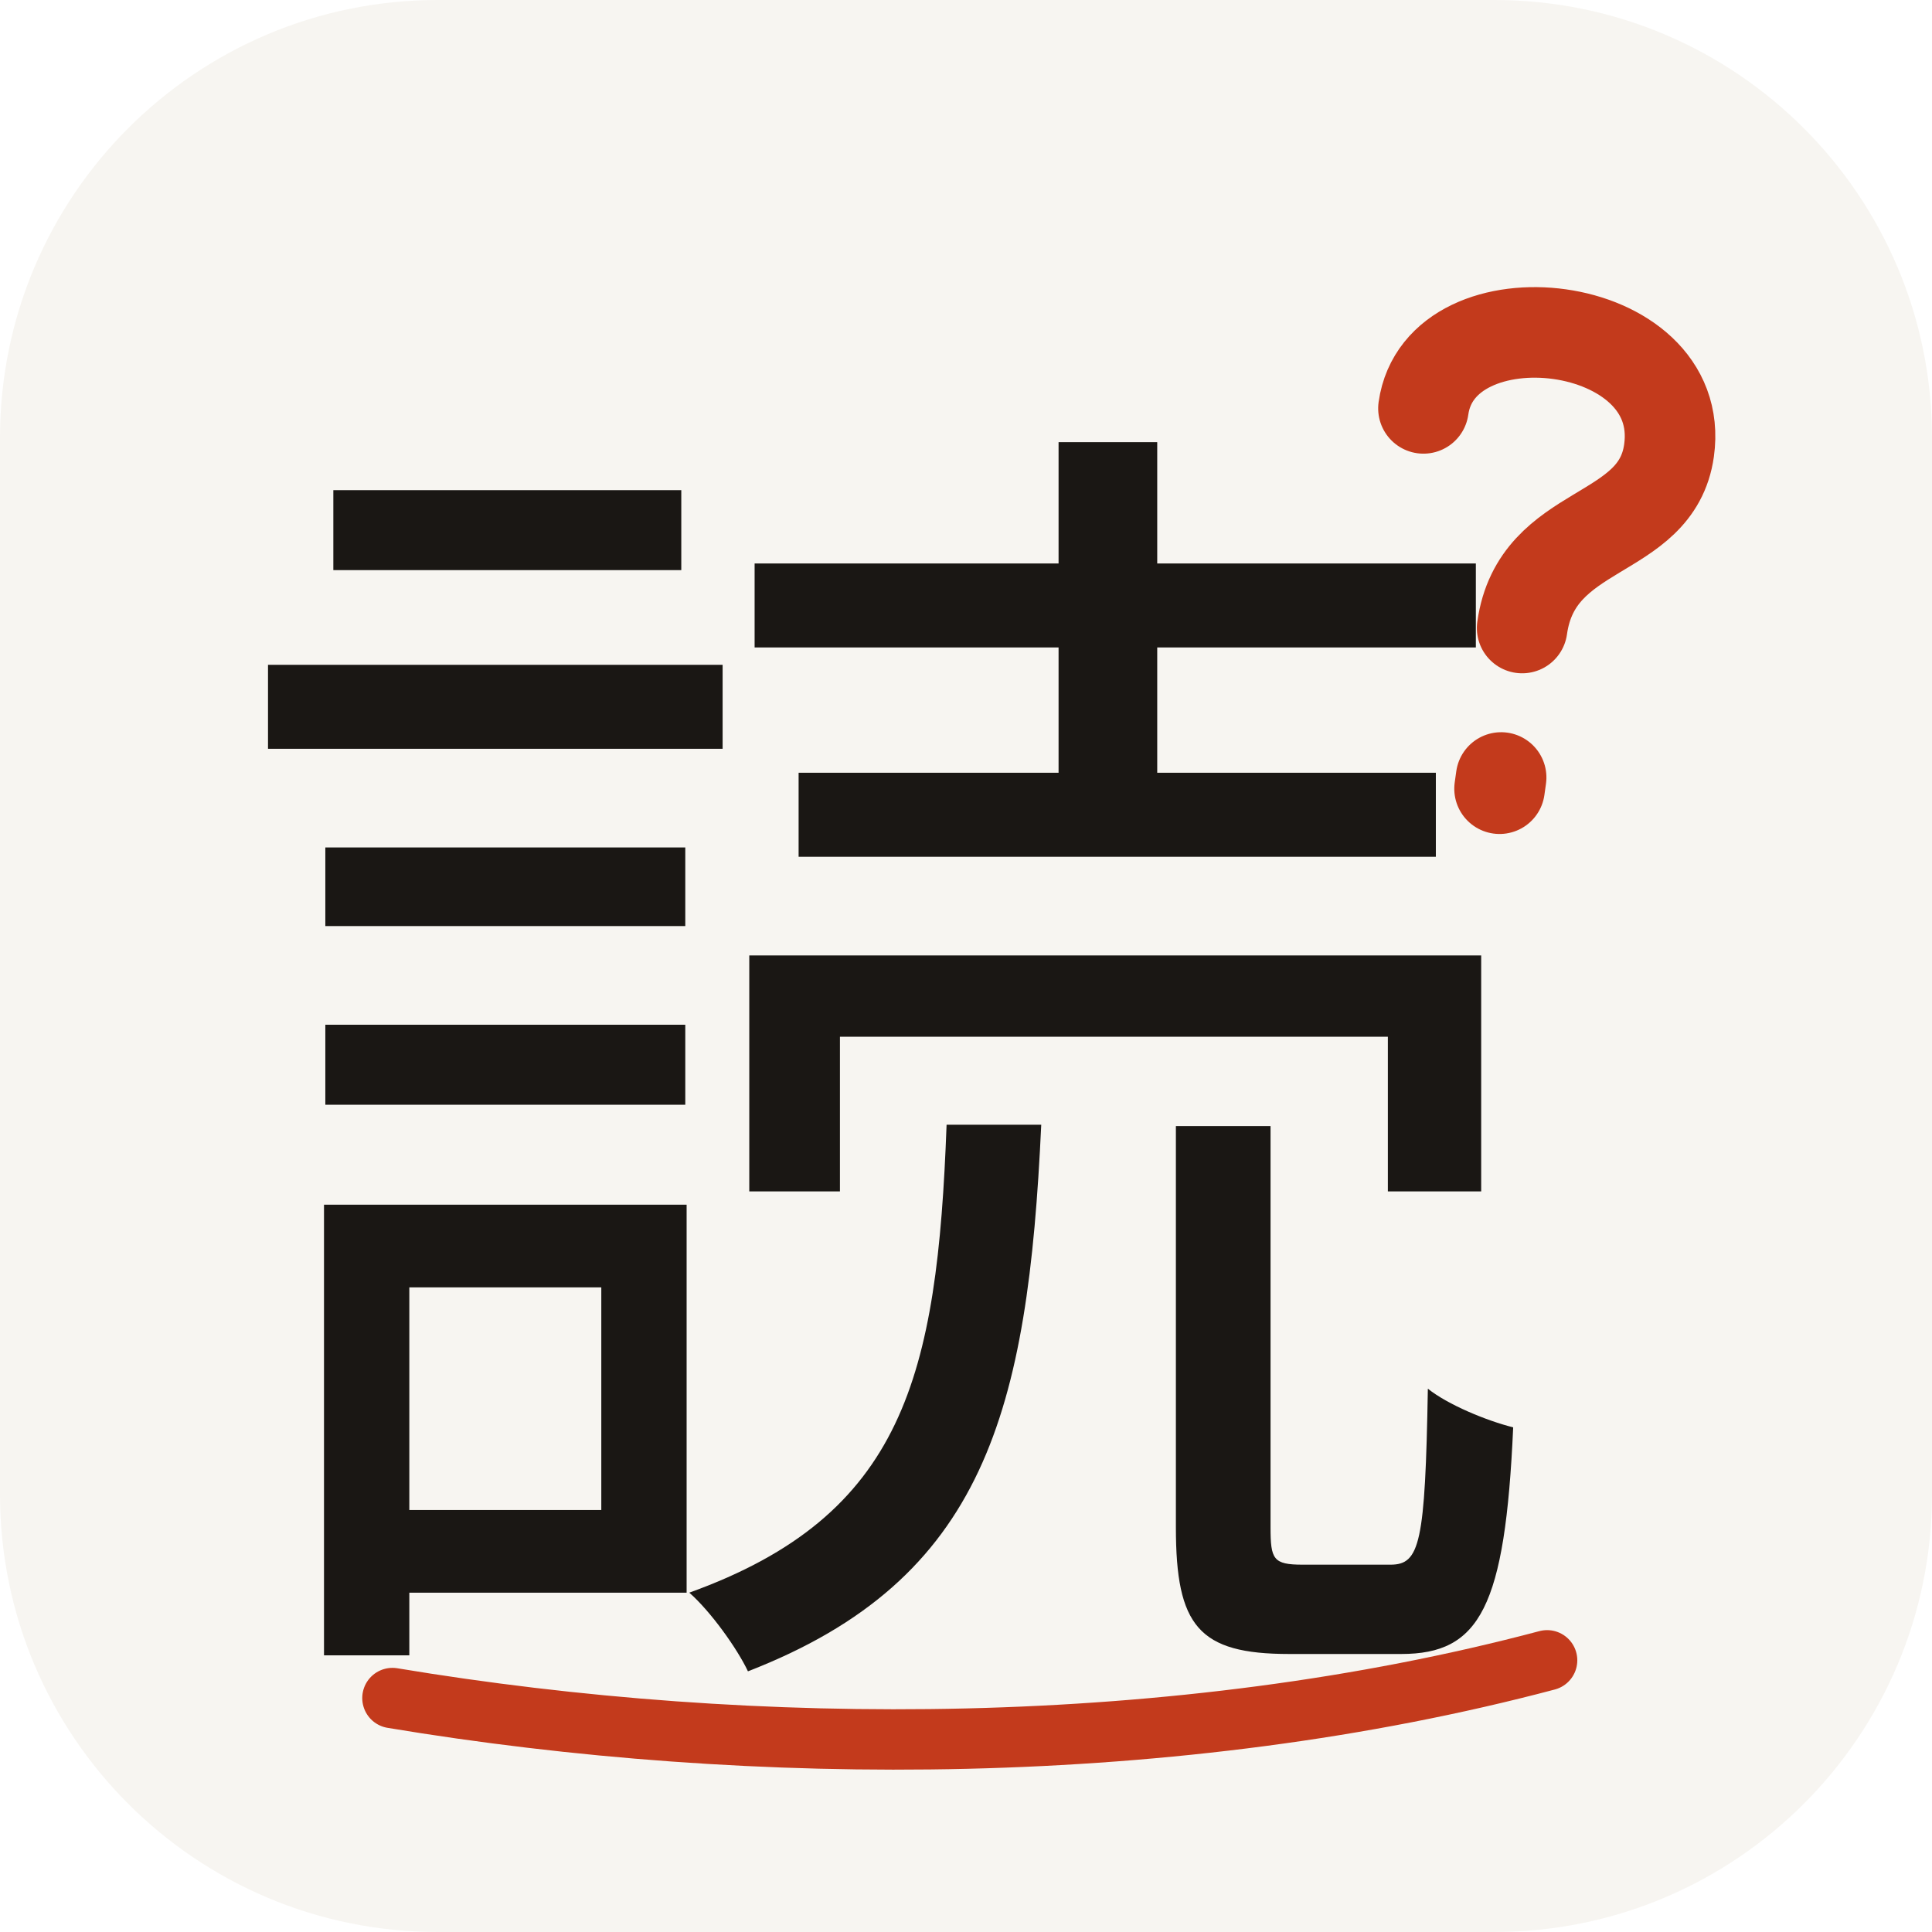
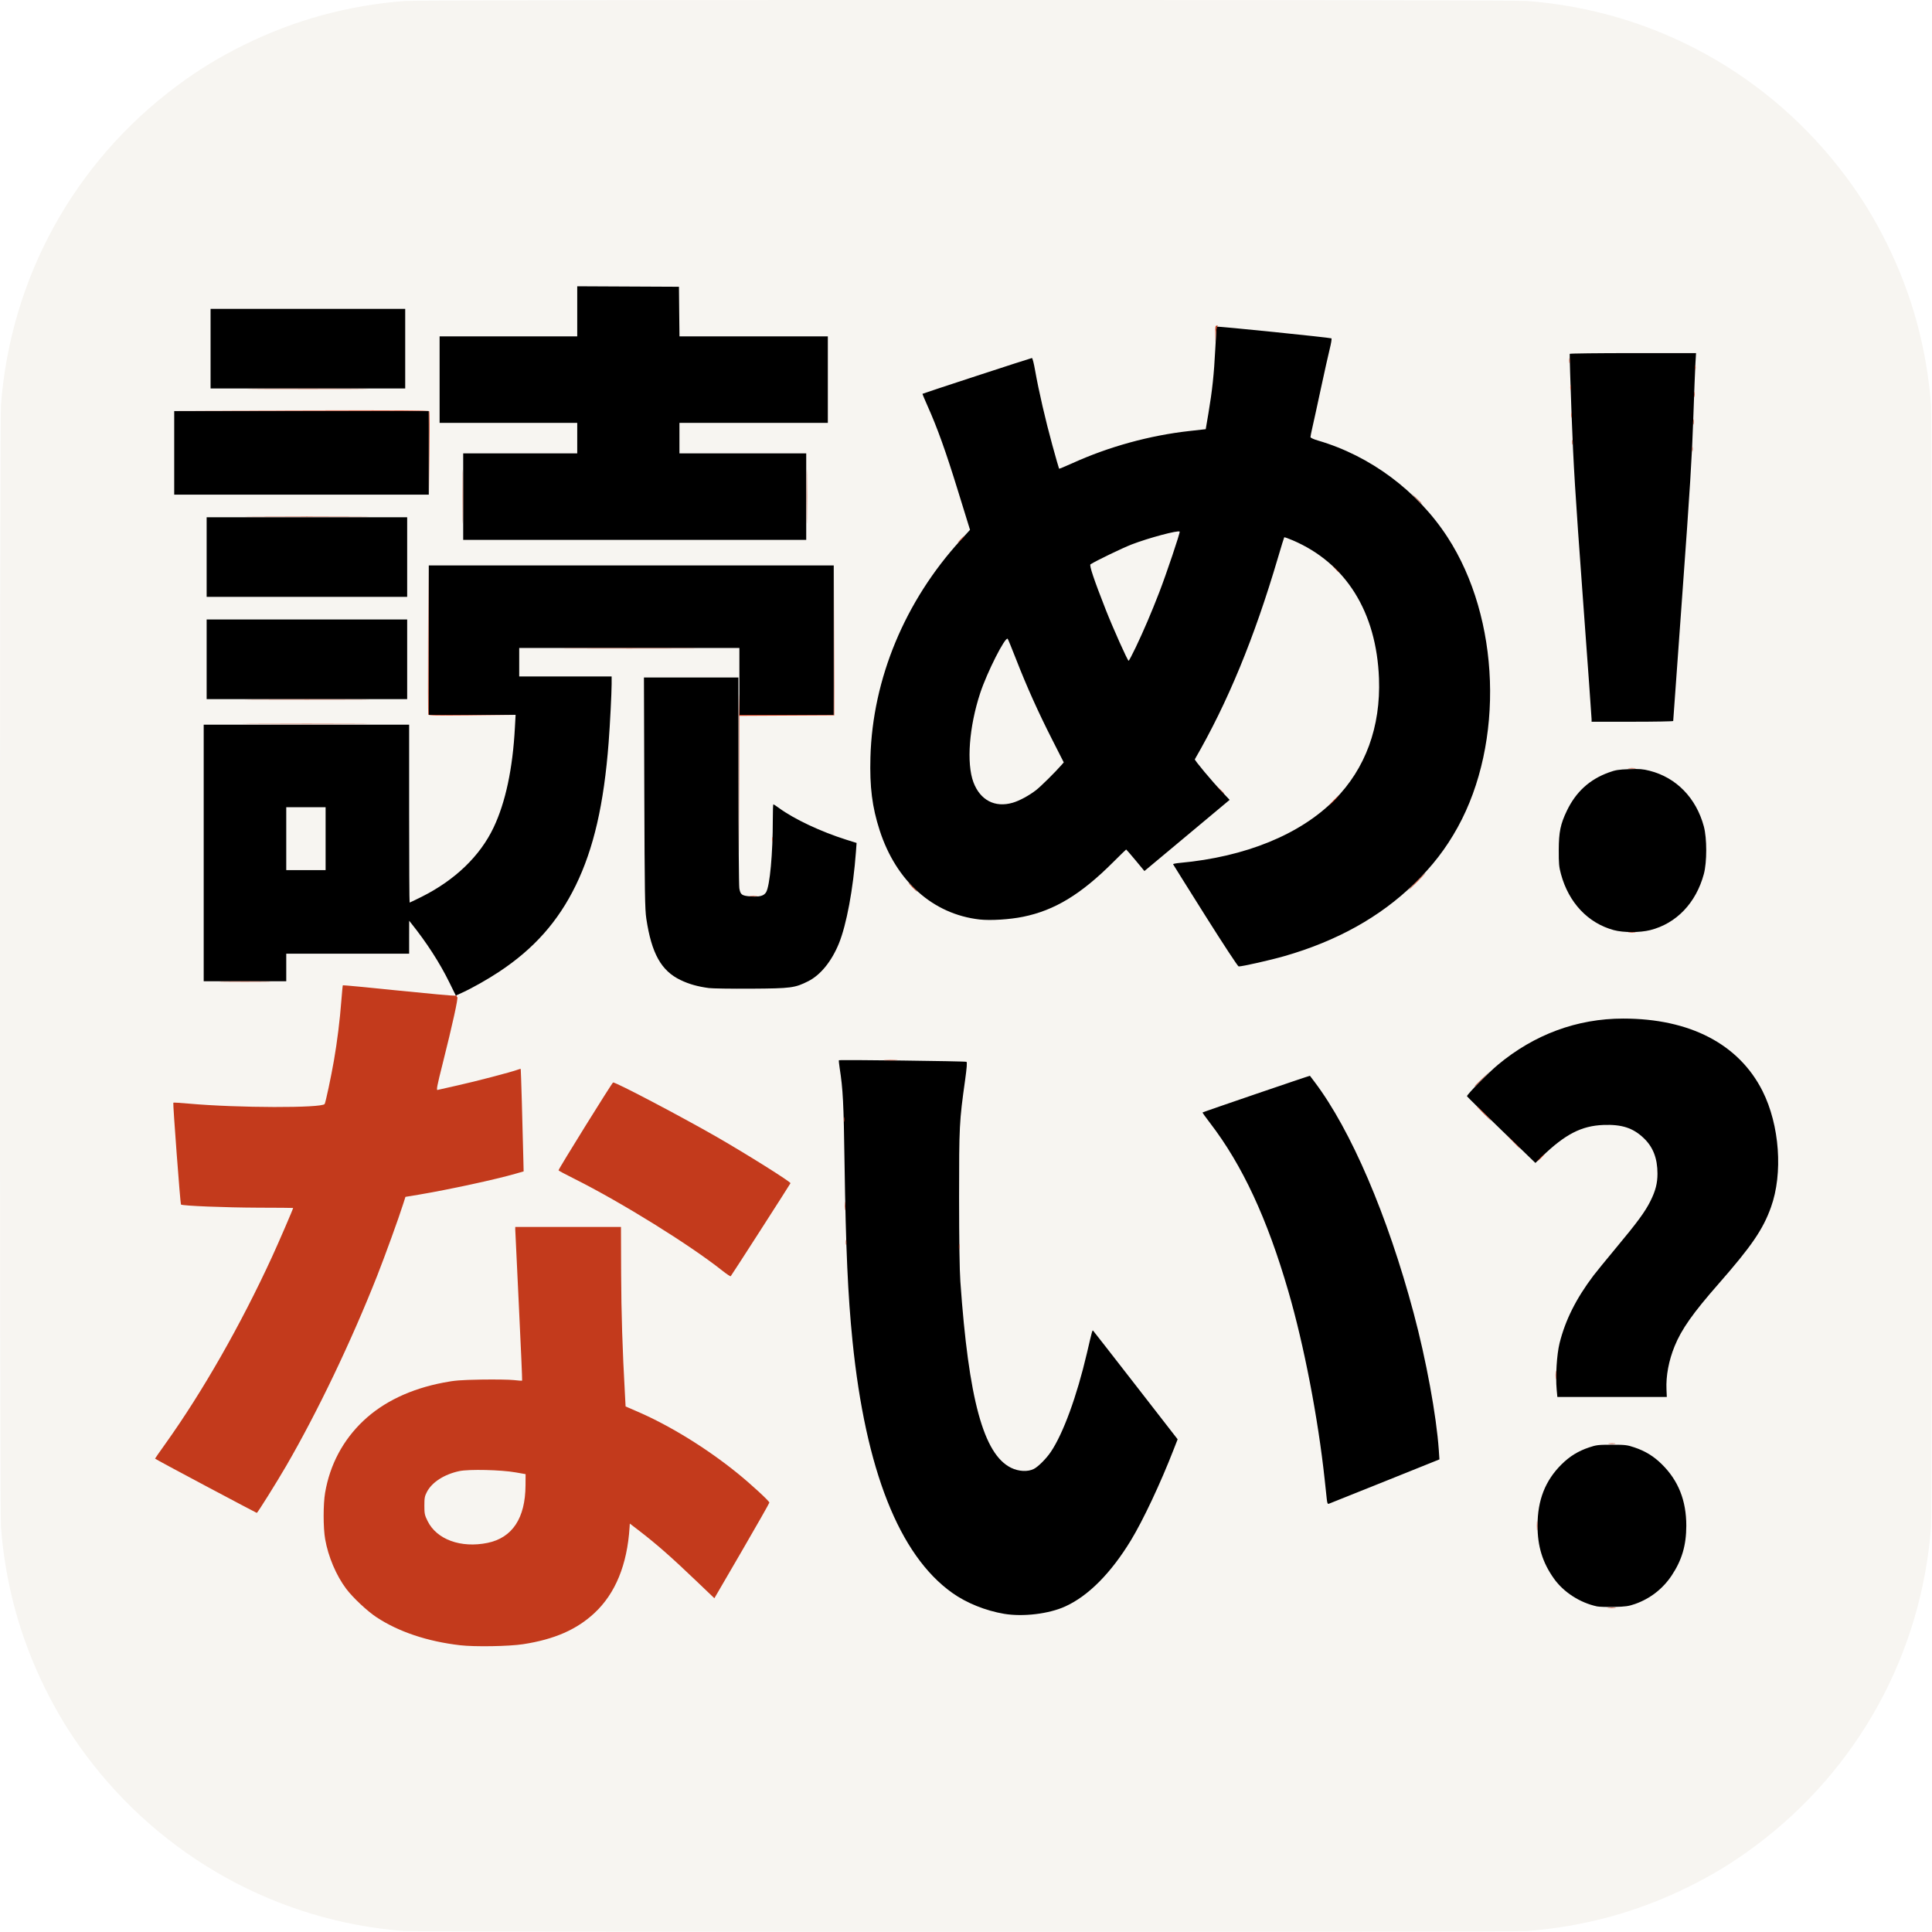
- <svg xmlns="http://www.w3.org/2000/svg" width="512" height="512" viewBox="0 0 512 512">
-   <rect width="512" height="512" rx="116" fill="#f7f5f1" />
-   <g transform="translate(57.6 414.3) scale(0.3533 -0.3533)">
-     <path d="M399 456L399 279L467 279L467 395L878 395L878 279L948 279L948 456ZM719 328L719 27C719 -47 736 -68 804 -68C818 -68 874 -68 888 -68C947 -68 966 -33 972 102C952 107 923 119 908 131C906 15 902 -1 880 -1C868 -1 823 -1 814 -1C792 -1 790 3 790 27L790 328ZM547 329C540 140 515 36 354 -22C370 -36 390 -64 398 -81C576 -12 608 114 618 329ZM81 537L81 478L351 478L351 537ZM87 805L87 745L348 745L348 805ZM81 404L81 344L351 344L351 404ZM38 674L38 611L379 611L379 674ZM631 841L631 750L403 750L403 687L631 687L631 593L436 593L436 530L914 530L914 593L705 593L705 687L944 687L944 750L705 750L705 841ZM80 269L80 -69L144 -69L144 -22L352 -22L352 269ZM144 207L288 207L288 40L144 40Z" fill="#1a1714" />
-   </g>
-   <path d="M104 450 C 200 466 312 466 410 440" fill="none" stroke="#c33a1c" stroke-width="16" stroke-linecap="round" />
-   <g transform="translate(378 74) rotate(8)" fill="none" stroke="#c33a1c" stroke-width="24" stroke-linecap="round" stroke-linejoin="round">
-     <path d="M4 34 C4 2 70 0 70 36 C70 60 38 60 38 88" />
-     <path d="M38 128 l0 3" />
+ <svg xmlns="http://www.w3.org/2000/svg" viewBox="0 0 512 512">
+   <path fill="#f7f5f1" d="M107.06 511.74C73.68 509.20 42.98 492.23 22.78 465.15C18.52 459.44 15.15 453.92 11.89 447.31C5.25 433.86 1.37 419.59 0.24 404.46C-0.09 400.00 -0.09 112.00 0.24 107.54C2.76 73.71 19.58 43.12 46.85 22.78C52.56 18.52 58.08 15.15 64.69 11.89C78.14 5.25 92.41 1.37 107.54 0.24C112.00 -0.09 400.00 -0.09 404.46 0.24C438.29 2.76 468.88 19.58 489.22 46.85C493.48 52.56 496.85 58.08 500.11 64.69C506.75 78.14 510.63 92.41 511.76 107.54C512.09 112.00 512.09 400.00 511.76 404.46C509.24 438.28 492.41 468.89 465.15 489.22C459.44 493.48 453.92 496.85 447.31 500.11C433.86 506.75 419.59 510.63 404.46 511.76C400.55 512.05 110.90 512.03 107.06 511.74Z" />
+   <g transform="translate(-21.82 8.92) scale(1.0852)">
+     <path fill="#000000" d="M265.36 385.89C260.82 385.13 256.11 383.24 252.64 380.76C239.70 371.54 231.49 350.78 228.29 319.24C227.16 308.04 226.66 296.79 226.35 276.04C226.13 260.96 225.97 257.87 225.15 252.56C225.00 251.59 224.92 250.76 224.97 250.70C225.14 250.54 255.84 250.91 256.12 251.08C256.31 251.20 256.21 252.49 255.79 255.54C254.37 265.66 254.32 266.72 254.32 284.20C254.33 294.77 254.43 301.91 254.63 304.73C256.65 333.53 260.29 346.91 267.01 350.22C268.89 351.14 271.12 351.25 272.59 350.49C273.68 349.93 275.64 347.95 276.74 346.31C279.76 341.82 283.08 332.73 285.53 322.25C286.87 316.52 286.86 316.53 287.07 316.76C287.18 316.87 291.86 322.88 297.48 330.11L307.69 343.26L306.73 345.72C303.52 353.98 299.27 363.01 296.29 367.92C291.39 375.97 285.87 381.53 280.22 384.09C276.24 385.90 269.98 386.65 265.36 385.89ZM410.10 384.07C405.92 383.17 401.93 380.59 399.57 377.26C396.80 373.36 395.58 369.40 395.58 364.35C395.58 358.11 397.46 353.33 401.46 349.37C403.45 347.40 405.52 346.13 408.18 345.24C409.93 344.65 410.43 344.59 413.70 344.59C416.98 344.59 417.48 344.65 419.23 345.24C421.89 346.13 423.96 347.40 425.95 349.37C429.97 353.34 431.91 358.22 431.91 364.38C431.90 369.15 430.84 372.76 428.34 376.52C426.17 379.78 423.08 382.18 419.39 383.48C417.80 384.03 417.09 384.13 414.30 384.20C412.52 384.24 410.63 384.18 410.10 384.07ZM344.11 357.85C344.04 357.15 343.81 355.01 343.60 353.10C341.99 338.11 338.55 320.25 334.73 307.13C329.57 289.35 323.49 276.29 315.59 266.00C314.54 264.64 313.72 263.49 313.77 263.45C313.94 263.31 339.95 254.42 340.00 254.49C340.03 254.53 340.54 255.21 341.14 256.00C350.01 267.73 358.95 288.57 365.32 312.41C368.38 323.85 370.89 337.49 371.47 345.89L371.62 348.17L358.34 353.51C351.03 356.44 344.87 358.91 344.65 358.99C344.32 359.11 344.23 358.91 344.11 357.85ZM400.25 331.08C399.95 327.83 400.28 322.55 400.96 319.79C402.36 314.16 404.99 308.91 409.23 303.29C409.83 302.50 412.31 299.45 414.75 296.52C420.00 290.22 421.88 287.65 423.17 285.04C424.39 282.59 424.87 280.74 424.87 278.40C424.87 274.67 423.80 271.89 421.52 269.72C418.91 267.22 416.16 266.33 411.66 266.50C406.30 266.71 402.33 268.76 396.67 274.22L395.06 275.78L386.74 267.73C382.16 263.31 378.39 259.60 378.35 259.49C378.23 259.17 383.51 253.80 385.86 251.84C394.77 244.39 405.27 240.52 416.49 240.52C432.78 240.52 444.75 246.75 450.53 258.23C454.70 266.54 455.56 278.33 452.58 286.60C450.63 292.04 447.84 296.11 439.76 305.33C433.52 312.44 430.73 316.40 429.05 320.54C427.62 324.05 426.92 327.77 427.07 331.11L427.15 332.93L413.79 332.93L400.42 332.93L400.25 331.08ZM129.82 231.65C127.49 226.90 124.26 221.91 120.51 217.23L120.03 216.63L120.02 220.65L120.02 224.68L105.02 224.68L90.01 224.68L90.01 228.04L90.01 231.40L79.93 231.40L69.85 231.40L69.85 200.07L69.85 168.75L94.93 168.75L120.02 168.75L120.02 190.47C120.02 202.42 120.07 212.19 120.14 212.19C120.21 212.19 121.54 211.55 123.10 210.77C131.24 206.69 137.34 200.82 140.64 193.87C143.56 187.73 145.32 179.48 145.85 169.41L146.02 166.35L135.42 166.35L124.82 166.35L124.82 148.10L124.82 129.86L174.27 129.86L223.71 129.86L223.71 148.10L223.71 166.35L212.19 166.35L200.67 166.35L200.67 158.18L200.67 150.02L173.79 150.02L146.90 150.02L146.90 153.50L146.90 156.98L158.18 156.98L169.47 156.98L169.47 158.84C169.46 161.09 169.08 168.61 168.74 173.07C167.59 188.16 165.09 199.00 160.71 207.99C156.41 216.81 150.50 223.47 141.98 229.10C139.17 230.96 135.53 233.02 132.98 234.19L131.42 234.90L129.82 231.65ZM193.23 233.07C190.52 232.71 188.37 232.11 186.32 231.12C181.58 228.86 179.22 224.63 177.94 216.12C177.60 213.85 177.53 209.91 177.45 185.37L177.36 157.22L188.90 157.22L200.43 157.22L200.45 182.37C200.45 196.20 200.55 208.03 200.65 208.67C200.91 210.27 201.25 210.52 203.34 210.68C205.62 210.84 206.66 210.57 207.20 209.65C208.11 208.09 208.83 200.27 208.83 191.97C208.83 189.89 208.89 188.19 208.96 188.19C209.03 188.19 209.66 188.60 210.34 189.10C214.07 191.83 220.54 194.87 226.80 196.85L229.29 197.63L229.13 199.81C228.46 208.87 226.83 217.61 224.97 222.18C223.19 226.54 220.49 229.87 217.51 231.38C214.22 233.04 213.30 233.16 203.55 233.22C198.73 233.25 194.09 233.18 193.23 233.07ZM314.45 215.40C310.16 208.58 306.62 202.93 306.58 202.83C306.54 202.74 307.30 202.59 308.26 202.50C324.25 201.03 337.62 195.57 346.01 187.10C353.57 179.48 357.30 169.28 356.86 157.46C356.25 141.24 348.79 129.29 335.80 123.73C334.71 123.27 333.78 122.93 333.72 122.99C333.67 123.04 332.98 125.29 332.19 127.97C326.39 147.65 319.93 163.31 311.89 177.20C311.77 177.40 316.02 182.50 318.53 185.14L320.39 187.11L309.99 195.80L299.58 204.49L297.40 201.86C296.19 200.41 295.17 199.23 295.12 199.23C295.08 199.23 293.66 200.62 291.96 202.31C284.07 210.20 277.64 214.10 269.95 215.66C266.68 216.33 261.98 216.62 259.31 216.32C247.93 215.02 238.95 207.00 234.92 194.54C233.08 188.85 232.47 183.96 232.67 176.69C233.20 157.55 241.10 138.55 254.72 123.66L256.99 121.17L254.05 111.66C251.10 102.08 249.00 96.22 246.61 90.90C245.90 89.31 245.35 87.99 245.38 87.95C245.50 87.84 271.87 79.21 272.11 79.21C272.25 79.21 272.60 80.59 272.89 82.27C273.75 87.16 275.44 94.49 277.11 100.54C277.96 103.62 278.69 106.19 278.74 106.24C278.79 106.29 280.23 105.69 281.94 104.92C290.87 100.86 300.86 98.11 310.60 97.03L314.55 96.59L315.21 92.71C316.15 87.13 316.57 83.19 316.88 77.05C317.03 74.08 317.19 71.61 317.24 71.56C317.37 71.40 345.03 74.23 345.25 74.41C345.35 74.51 345.17 75.65 344.84 76.96C344.51 78.26 343.53 82.68 342.65 86.77C341.77 90.87 340.85 95.11 340.59 96.20C340.34 97.30 340.13 98.34 340.13 98.51C340.13 98.70 340.89 99.05 341.99 99.37C354.76 103.10 366.28 111.70 373.59 122.95C386.46 142.73 387.52 173.10 376.07 193.83C373.23 198.97 369.94 203.25 365.42 207.64C357.15 215.70 346.55 221.60 333.79 225.26C330.39 226.24 323.49 227.80 322.59 227.79C322.40 227.79 318.81 222.32 314.45 215.40ZM414.21 218.92C407.91 217.22 403.19 212.22 401.30 205.23C400.82 203.48 400.75 202.65 400.76 199.35C400.78 194.93 401.18 193.02 402.75 189.75C404.96 185.16 408.27 182.13 412.97 180.42C414.61 179.82 415.36 179.70 417.93 179.61C420.46 179.51 421.27 179.58 422.94 180.00C429.45 181.65 434.31 186.62 436.19 193.59C436.97 196.47 436.97 202.36 436.19 205.23C434.28 212.30 429.48 217.31 423.09 218.92C420.58 219.55 416.55 219.55 414.21 218.92ZM99.62 196.59L99.62 188.91L94.81 188.91L90.01 188.91L90.01 196.59L90.01 204.27L94.81 204.27L99.62 204.27L99.62 196.59ZM267.42 187.81C269.06 187.33 271.42 186.06 273.15 184.71C274.32 183.79 277.86 180.29 279.35 178.57L279.88 177.96L277.02 172.33C273.68 165.76 270.86 159.50 268.24 152.78C267.21 150.14 266.29 147.89 266.19 147.78C265.62 147.13 261.15 155.95 259.48 161.02C256.77 169.24 256.09 178.17 257.82 182.80C259.47 187.19 263.07 189.08 267.42 187.81ZM408.78 167.42C408.78 167.09 407.81 153.50 406.61 137.24C404.76 111.99 404.36 105.51 403.89 93.01C403.59 84.96 403.39 78.29 403.44 78.19C403.49 78.09 410.45 78.01 418.91 78.01L434.29 78.01L434.14 80.47C434.06 81.83 433.82 87.96 433.61 94.09C433.31 103.07 432.80 111.37 430.97 136.46C429.73 153.63 428.71 167.75 428.71 167.85C428.71 167.95 424.22 168.03 418.75 168.03L408.78 168.03L408.78 167.42ZM70.57 152.78L70.57 143.06L95.05 143.06L119.54 143.06L119.54 152.78L119.54 162.51L95.05 162.51L70.57 162.51L70.57 152.78ZM297.47 149.84C299.35 145.90 301.30 141.36 303.19 136.46C304.92 131.99 308.36 121.77 308.19 121.60C307.81 121.22 300.64 123.13 296.48 124.73C294.28 125.58 287.80 128.70 286.41 129.59C286.07 129.81 287.25 133.34 290.13 140.66C291.93 145.23 295.47 153.14 295.72 153.14C295.82 153.14 296.60 151.66 297.47 149.84ZM70.57 127.82L70.57 118.10L95.05 118.10L119.54 118.10L119.54 127.82L119.54 137.54L95.05 137.54L70.57 137.54L70.57 127.82ZM133.22 113.06L133.22 102.50L147.14 102.50L161.07 102.50L161.07 98.78L161.07 95.05L144.26 95.05L127.46 95.05L127.46 84.49L127.46 73.93L144.26 73.93L161.07 73.93L161.07 67.81L161.07 61.69L173.49 61.75L185.91 61.81L185.97 67.87L186.04 73.93L204.16 73.93L222.27 73.93L222.27 84.49L222.27 95.05L204.15 95.05L186.03 95.05L186.03 98.78L186.03 102.50L201.51 102.50L216.99 102.50L216.99 113.06L216.99 123.62L175.11 123.62L133.22 123.62L133.22 113.06ZM62.65 102.38L62.65 92.17L93.73 92.17L124.82 92.17L124.82 102.38L124.82 112.58L93.73 112.58L62.65 112.58L62.65 102.38ZM71.53 76.93L71.53 67.21L95.29 67.21L119.06 67.21L119.06 76.93L119.06 86.65L95.29 86.65L71.53 86.65L71.53 76.93Z" />
+     <path fill="#c33a1c" d="M132.50 393.56C124.47 392.63 117.43 390.27 112.03 386.70C109.76 385.20 106.27 381.92 104.65 379.77C102.21 376.53 100.25 371.90 99.51 367.64C99.02 364.87 99.02 359.11 99.50 356.31C100.68 349.44 103.86 343.47 108.84 338.75C113.74 334.12 120.35 330.96 128.38 329.42C131.22 328.87 132.47 328.78 137.66 328.68C140.96 328.63 144.53 328.68 145.58 328.80C146.64 328.93 147.55 328.98 147.61 328.93C147.66 328.88 147.31 320.66 146.82 310.66C146.33 300.67 145.93 292.24 145.93 291.95L145.94 291.41L158.85 291.41L171.75 291.41L171.79 302.75C171.83 312.53 172.10 321.16 172.73 332.46L172.88 335.24L175.90 336.55C183.76 339.96 192.71 345.48 200.19 351.54C203.50 354.22 207.99 358.35 207.99 358.72C207.99 358.86 204.97 364.18 201.28 370.53L194.56 382.08L190.23 377.94C184.01 371.99 180.45 368.87 176.19 365.59L173.91 363.84L173.85 364.77C173.28 373.86 170.40 380.91 165.30 385.67C160.96 389.73 155.50 392.12 147.86 393.30C144.43 393.83 136.08 393.97 132.50 393.56ZM412.80 384.37C413.23 384.31 413.98 384.31 414.48 384.36C414.98 384.42 414.63 384.46 413.70 384.46C412.78 384.46 412.37 384.42 412.80 384.37ZM139.17 368.56C145.22 367.31 148.39 362.53 148.44 354.54L148.46 351.77L146.06 351.35C142.51 350.71 134.62 350.53 132.27 351.03C128.62 351.81 125.62 353.72 124.38 356.08C123.82 357.14 123.74 357.58 123.74 359.46C123.74 361.42 123.81 361.78 124.53 363.23C126.75 367.74 132.67 369.89 139.17 368.56ZM395.42 364.38C395.42 363.39 395.46 362.98 395.52 363.48C395.57 363.97 395.57 364.78 395.52 365.28C395.46 365.77 395.42 365.37 395.42 364.38ZM70.33 354.65C63.53 351.04 57.97 348.04 57.97 347.98C57.97 347.93 59.12 346.28 60.53 344.31C69.58 331.64 78.93 315.26 86.53 298.73C88.17 295.16 91.70 287.00 91.69 286.77C91.69 286.74 87.89 286.71 83.23 286.70C74.95 286.67 64.60 286.25 64.30 285.93C64.13 285.74 62.29 261.20 62.43 261.06C62.49 261.00 64.21 261.11 66.25 261.29C78.07 262.35 98.76 262.40 99.39 261.38C99.63 260.98 100.95 254.81 101.65 250.78C102.44 246.26 103.12 240.78 103.46 236.20C103.62 234.15 103.78 232.44 103.83 232.39C103.88 232.34 109.94 232.91 117.29 233.67C124.65 234.42 130.91 234.99 131.21 234.93C131.52 234.87 131.71 234.91 131.65 235.01C131.59 235.11 131.65 235.23 131.78 235.28C132.06 235.37 130.61 241.97 128.21 251.51C126.86 256.85 126.63 258.03 126.95 257.95C127.16 257.89 129.39 257.39 131.90 256.83C136.17 255.89 145.06 253.56 146.55 253.00C146.91 252.86 147.24 252.78 147.27 252.81C147.32 252.87 147.72 266.40 147.92 275.20L147.98 277.84L146.06 278.39C141.18 279.81 129.73 282.28 122.39 283.52L119.12 284.06L118.58 285.75C117.47 289.26 114.14 298.43 112.23 303.29C105.85 319.44 97.67 336.54 89.97 349.81C87.67 353.77 82.99 361.26 82.82 361.24C82.75 361.23 77.13 358.26 70.33 354.65ZM413.05 344.28C413.48 344.23 414.13 344.23 414.49 344.28C414.85 344.34 414.50 344.38 413.70 344.38C412.91 344.38 412.62 344.33 413.05 344.28ZM399.98 327.53C399.98 326.61 400.03 326.26 400.08 326.76C400.13 327.25 400.13 328.01 400.08 328.44C400.02 328.86 399.98 328.46 399.98 327.53ZM196.47 302.06C188.62 295.81 171.85 285.40 160.41 279.67C158.26 278.60 156.50 277.66 156.50 277.58C156.50 277.22 169.61 256.12 169.83 256.12C170.63 256.11 186.52 264.47 195.24 269.48C202.50 273.66 213.15 280.34 213.15 280.72C213.15 280.83 198.73 303.27 198.55 303.44C198.46 303.52 197.53 302.90 196.47 302.06ZM254.27 296.21C254.27 295.61 254.31 295.37 254.37 295.67C254.43 295.96 254.43 296.45 254.37 296.75C254.31 297.04 254.27 296.80 254.27 296.21ZM226.66 295.13C226.66 294.60 226.71 294.41 226.77 294.71C226.82 295.01 226.82 295.44 226.76 295.67C226.70 295.90 226.65 295.65 226.66 295.13ZM226.43 286.24C226.44 285.32 226.48 284.97 226.53 285.47C226.58 285.97 226.58 286.72 226.53 287.15C226.48 287.58 226.43 287.17 226.43 286.24ZM396.30 274.48C396.75 274.02 397.17 273.64 397.24 273.64C397.30 273.64 396.99 274.02 396.54 274.48C396.09 274.94 395.67 275.32 395.61 275.32C395.54 275.32 395.85 274.94 396.30 274.48ZM389.45 270.46L387.78 268.72L389.52 270.40C391.14 271.95 391.37 272.20 391.19 272.20C391.16 272.20 390.38 271.42 389.45 270.46ZM226.18 265.12C226.18 264.59 226.23 264.41 226.29 264.70C226.34 265.00 226.34 265.43 226.28 265.66C226.22 265.89 226.17 265.65 226.18 265.12ZM382.38 263.68C381.40 262.69 380.65 261.88 380.71 261.88C380.78 261.88 381.64 262.69 382.62 263.68C383.60 264.67 384.35 265.48 384.29 265.48C384.22 265.48 383.36 264.67 382.38 263.68ZM380.22 257.01C380.22 256.98 381.06 256.14 382.08 255.15L383.94 253.36L382.15 255.22C380.48 256.95 380.22 257.19 380.22 257.01ZM236.26 250.66C237.02 250.61 238.26 250.61 239.02 250.66C239.78 250.71 239.16 250.75 237.64 250.75C236.12 250.75 235.50 250.71 236.26 250.66ZM74.83 231.46C77.64 231.42 82.23 231.42 85.03 231.46C87.84 231.49 85.54 231.53 79.93 231.53C74.32 231.53 72.03 231.49 74.83 231.46ZM417.85 219.46C418.27 219.41 418.98 219.41 419.41 219.46C419.83 219.51 419.48 219.56 418.63 219.56C417.77 219.56 417.42 219.51 417.85 219.46ZM203.25 210.58C203.67 210.53 204.43 210.53 204.93 210.58C205.42 210.63 205.08 210.67 204.15 210.67C203.23 210.68 202.82 210.63 203.25 210.58ZM242.92 208.47C242.33 207.88 241.91 207.39 241.98 207.39C242.04 207.39 242.57 207.88 243.16 208.47C243.74 209.07 244.16 209.55 244.10 209.55C244.03 209.55 243.50 209.07 242.92 208.47ZM366.06 207.03C367.17 205.91 368.14 204.99 368.21 204.99C368.27 204.99 367.41 205.91 366.30 207.03C365.18 208.15 364.21 209.07 364.15 209.07C364.08 209.07 364.94 208.15 366.06 207.03ZM200.54 182.55C200.54 168.55 200.57 159.18 200.61 161.73L200.68 166.35L212.20 166.35L223.71 166.35L223.78 148.16L223.84 129.98L223.84 148.22L223.83 166.47L212.25 166.53L200.67 166.59L200.61 187.29C200.56 205.41 200.55 204.82 200.54 182.55ZM208.65 196.71C208.66 196.18 208.70 195.99 208.76 196.29C208.82 196.59 208.82 197.02 208.76 197.25C208.70 197.48 208.65 197.24 208.65 196.71ZM345.77 187.23C346.42 186.57 347.01 186.03 347.08 186.03C347.14 186.03 346.66 186.57 346.01 187.23C345.36 187.89 344.78 188.43 344.71 188.43C344.65 188.43 345.12 187.89 345.77 187.23ZM318.04 184.65L317.21 183.75L318.11 184.58C318.60 185.03 319.01 185.44 319.01 185.48C319.01 185.66 318.81 185.49 318.04 184.65ZM417.85 179.37C418.27 179.32 418.98 179.32 419.41 179.37C419.83 179.43 419.48 179.47 418.63 179.47C417.77 179.47 417.42 179.43 417.85 179.37ZM82.41 168.57C89.39 168.53 100.73 168.53 107.62 168.57C114.50 168.60 108.80 168.63 94.93 168.63C81.07 168.63 75.44 168.60 82.41 168.57ZM124.69 166.29C124.63 166.12 124.60 157.83 124.64 147.86L124.70 129.74L124.76 148.04L124.82 166.34L135.44 166.41L146.06 166.47L135.43 166.53C127.11 166.57 124.78 166.52 124.69 166.29ZM82.75 162.57C89.52 162.53 100.59 162.53 107.36 162.57C114.12 162.60 108.59 162.63 95.05 162.63C81.52 162.63 75.99 162.60 82.75 162.57ZM160.29 150.08C167.71 150.05 179.86 150.05 187.29 150.08C194.72 150.12 188.64 150.15 173.79 150.15C158.93 150.15 152.86 150.12 160.29 150.08ZM346.12 130.64L345.29 129.74L346.19 130.57C347.03 131.34 347.20 131.54 347.02 131.54C346.98 131.54 346.58 131.14 346.12 130.64ZM254.68 123.50C255.13 123.04 255.55 122.66 255.61 122.66C255.68 122.66 255.37 123.04 254.92 123.50C254.47 123.96 254.05 124.34 253.99 124.34C253.92 124.34 254.23 123.96 254.68 123.50ZM133.09 113.06C133.09 107.18 133.12 104.78 133.16 107.72C133.20 110.65 133.20 115.46 133.16 118.40C133.12 121.34 133.09 118.93 133.09 113.06ZM217.10 113.06C217.10 107.18 217.14 104.78 217.17 107.72C217.21 110.65 217.21 115.46 217.17 118.40C217.14 121.34 217.10 118.93 217.10 113.06ZM82.75 117.92C89.52 117.88 100.59 117.88 107.36 117.92C114.12 117.95 108.59 117.98 95.05 117.98C81.52 117.98 75.99 117.95 82.75 117.92ZM365.93 113.48L364.74 112.22L366.00 113.41C367.17 114.52 367.37 114.74 367.19 114.74C367.15 114.74 366.58 114.17 365.93 113.48ZM124.88 102.44L124.82 92.18L93.67 92.11L62.53 92.05L93.68 91.99C118.43 91.95 124.86 92.00 124.95 92.23C125.01 92.40 125.04 97.07 125.00 102.62L124.93 112.70L124.88 102.44ZM433.33 101.42C433.33 100.89 433.38 100.70 433.44 101.00C433.49 101.30 433.49 101.73 433.43 101.96C433.37 102.19 433.33 101.94 433.33 101.42ZM404.04 99.74C404.05 99.21 404.10 99.02 404.15 99.32C404.21 99.62 404.21 100.05 404.15 100.28C404.09 100.51 404.04 100.26 404.04 99.74ZM433.57 94.81C433.57 94.22 433.62 93.98 433.68 94.27C433.73 94.57 433.73 95.06 433.68 95.35C433.62 95.65 433.57 95.41 433.57 94.81ZM403.81 93.13C403.81 92.54 403.86 92.30 403.91 92.59C403.97 92.89 403.97 93.38 403.91 93.67C403.86 93.97 403.81 93.73 403.81 93.13ZM433.81 88.09C433.81 87.50 433.86 87.26 433.92 87.55C433.97 87.85 433.97 88.34 433.92 88.63C433.86 88.93 433.81 88.69 433.81 88.09ZM403.57 86.41C403.57 85.82 403.62 85.58 403.67 85.87C403.73 86.17 403.73 86.66 403.67 86.95C403.62 87.25 403.57 87.01 403.57 86.41ZM83.35 86.71C89.92 86.68 100.67 86.68 107.24 86.71C113.80 86.75 108.43 86.78 95.29 86.78C82.16 86.78 76.78 86.75 83.35 86.71ZM434.05 81.49C434.05 80.96 434.10 80.78 434.16 81.08C434.21 81.37 434.21 81.81 434.15 82.04C434.09 82.27 434.05 82.02 434.05 81.49ZM403.32 79.81C403.33 79.28 403.38 79.10 403.43 79.40C403.49 79.69 403.49 80.13 403.43 80.36C403.37 80.58 403.32 80.34 403.32 79.81ZM316.90 73.39C316.86 71.53 316.90 71.29 317.27 71.29C317.56 71.30 317.60 71.36 317.40 71.48C317.23 71.59 317.08 72.43 317.03 73.58L316.95 75.49L316.90 73.39Z" />
  </g>
</svg>
